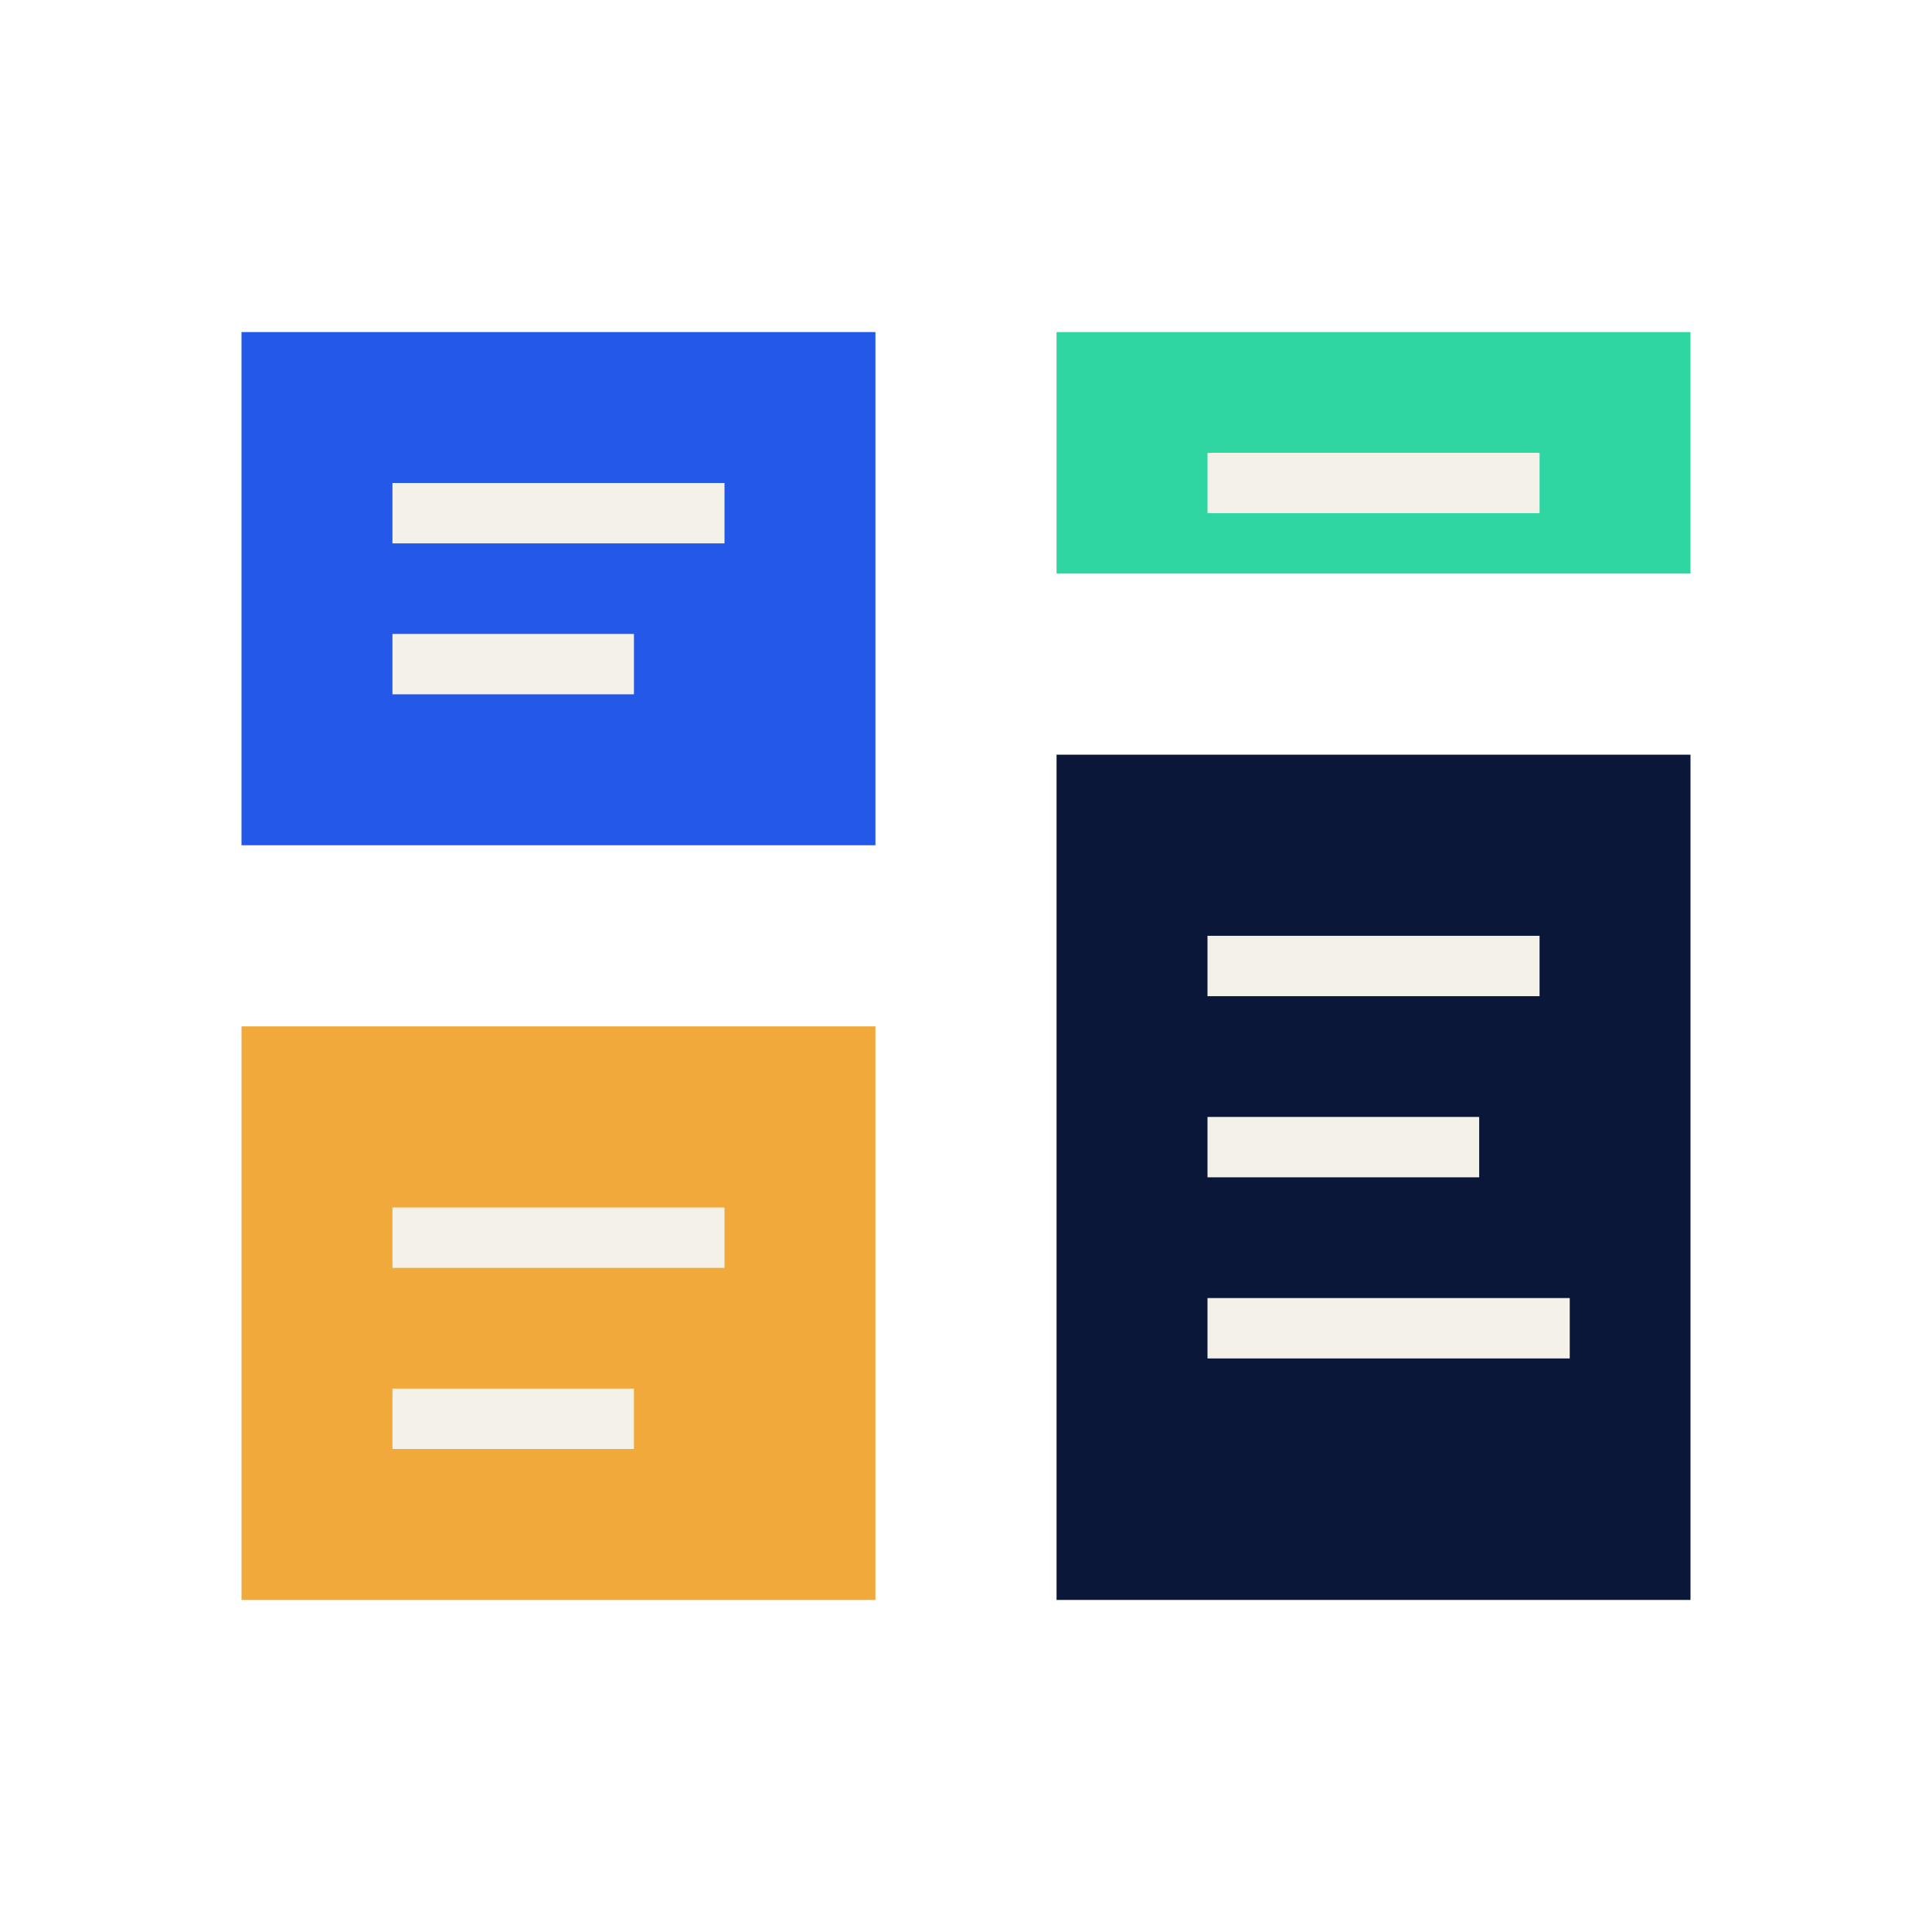
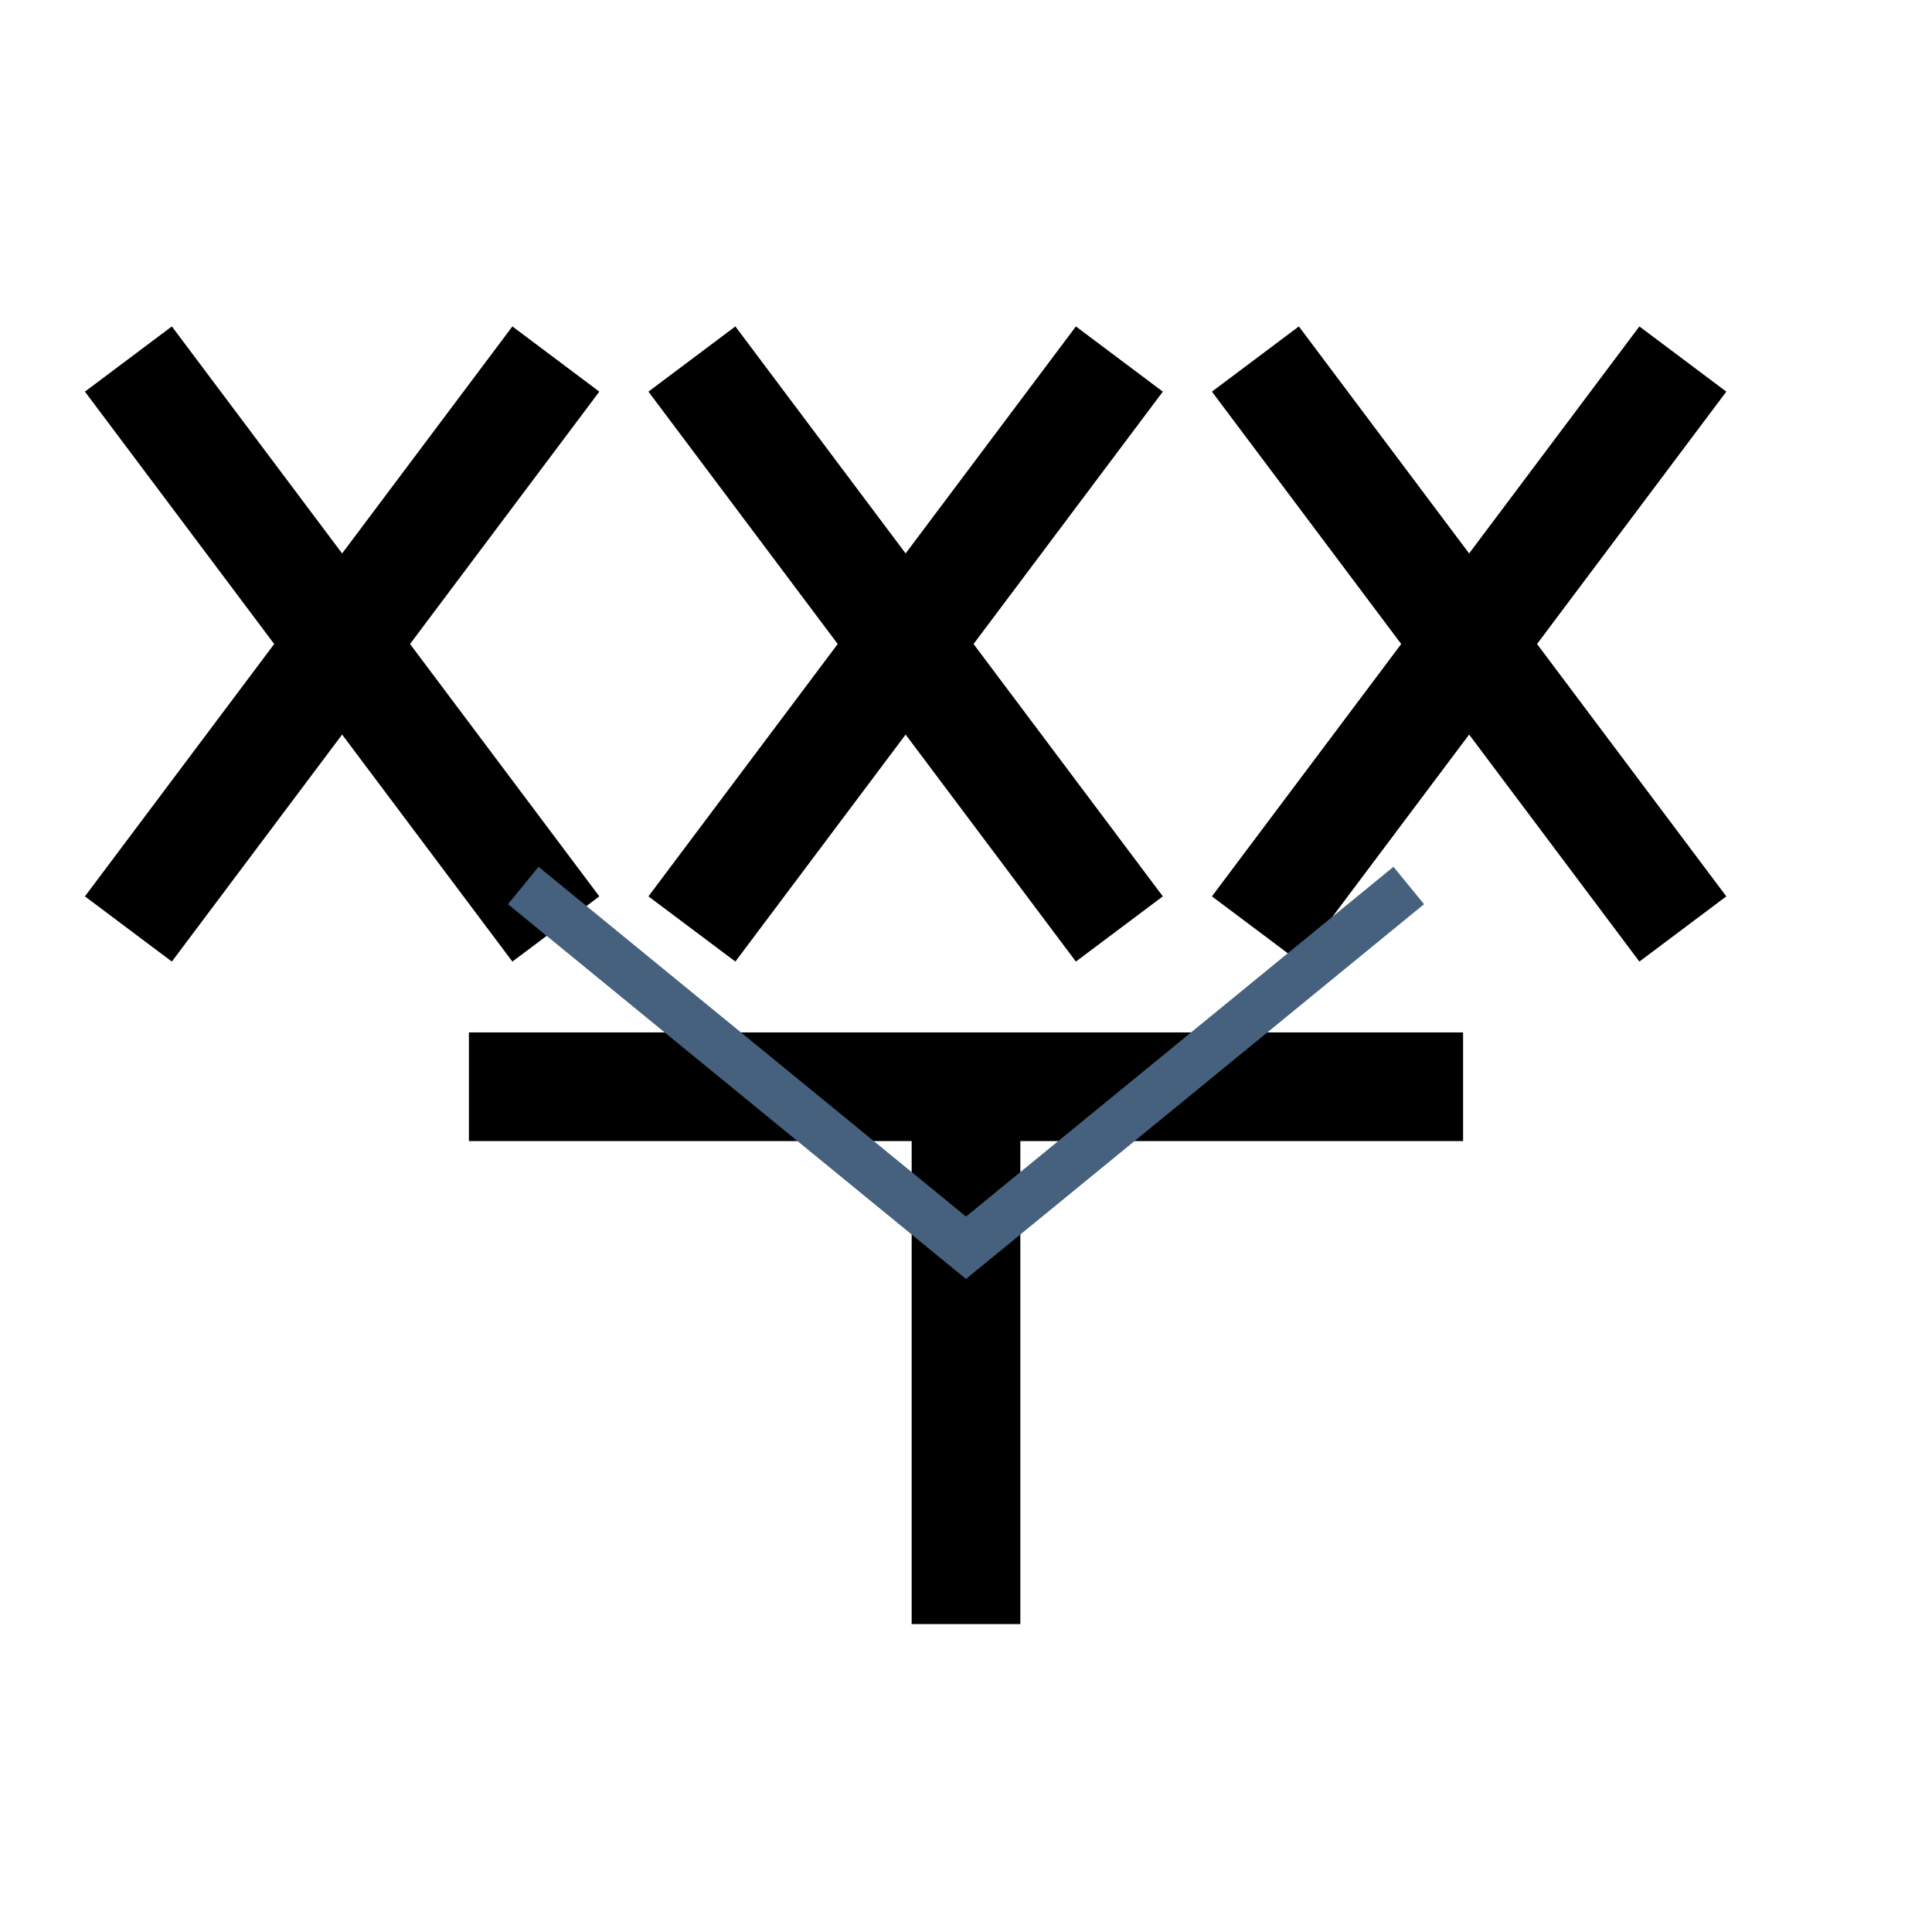
- <svg xmlns="http://www.w3.org/2000/svg" viewBox="0 0 64 64" fill="none">
-   <path d="M8 11h21v17H8z" fill="#2458E8" />
-   <path d="M35 11h21v8H35z" fill="#2FD6A2" />
-   <path d="M35 25h21v28H35z" fill="#0B1739" />
-   <path d="M8 34h21v19H8z" fill="#F2A93B" />
-   <path d="M14 17h9M14 22h6M41 16h9M41 32h9M41 38h7M41 44h10M14 41h9M14 47h6" stroke="#F4F1E8" stroke-width="2" stroke-linecap="square" />
+ <svg xmlns="http://www.w3.org/2000/svg" viewBox="0 0 48 48">
+   <g fill="none" stroke="currentColor" stroke-width="2.7" stroke-linecap="square">
+     <path d="M4 10l9 12M13 10 4 22M18 10l9 12M27 10 18 22M32 10l9 12M41 10 32 22" />
+     <path d="M13 27h22M24 27v12" />
+   </g>
+   <path d="M13 22l11 9 11-9" fill="none" stroke="#46617E" stroke-width="1.2" />
</svg>
